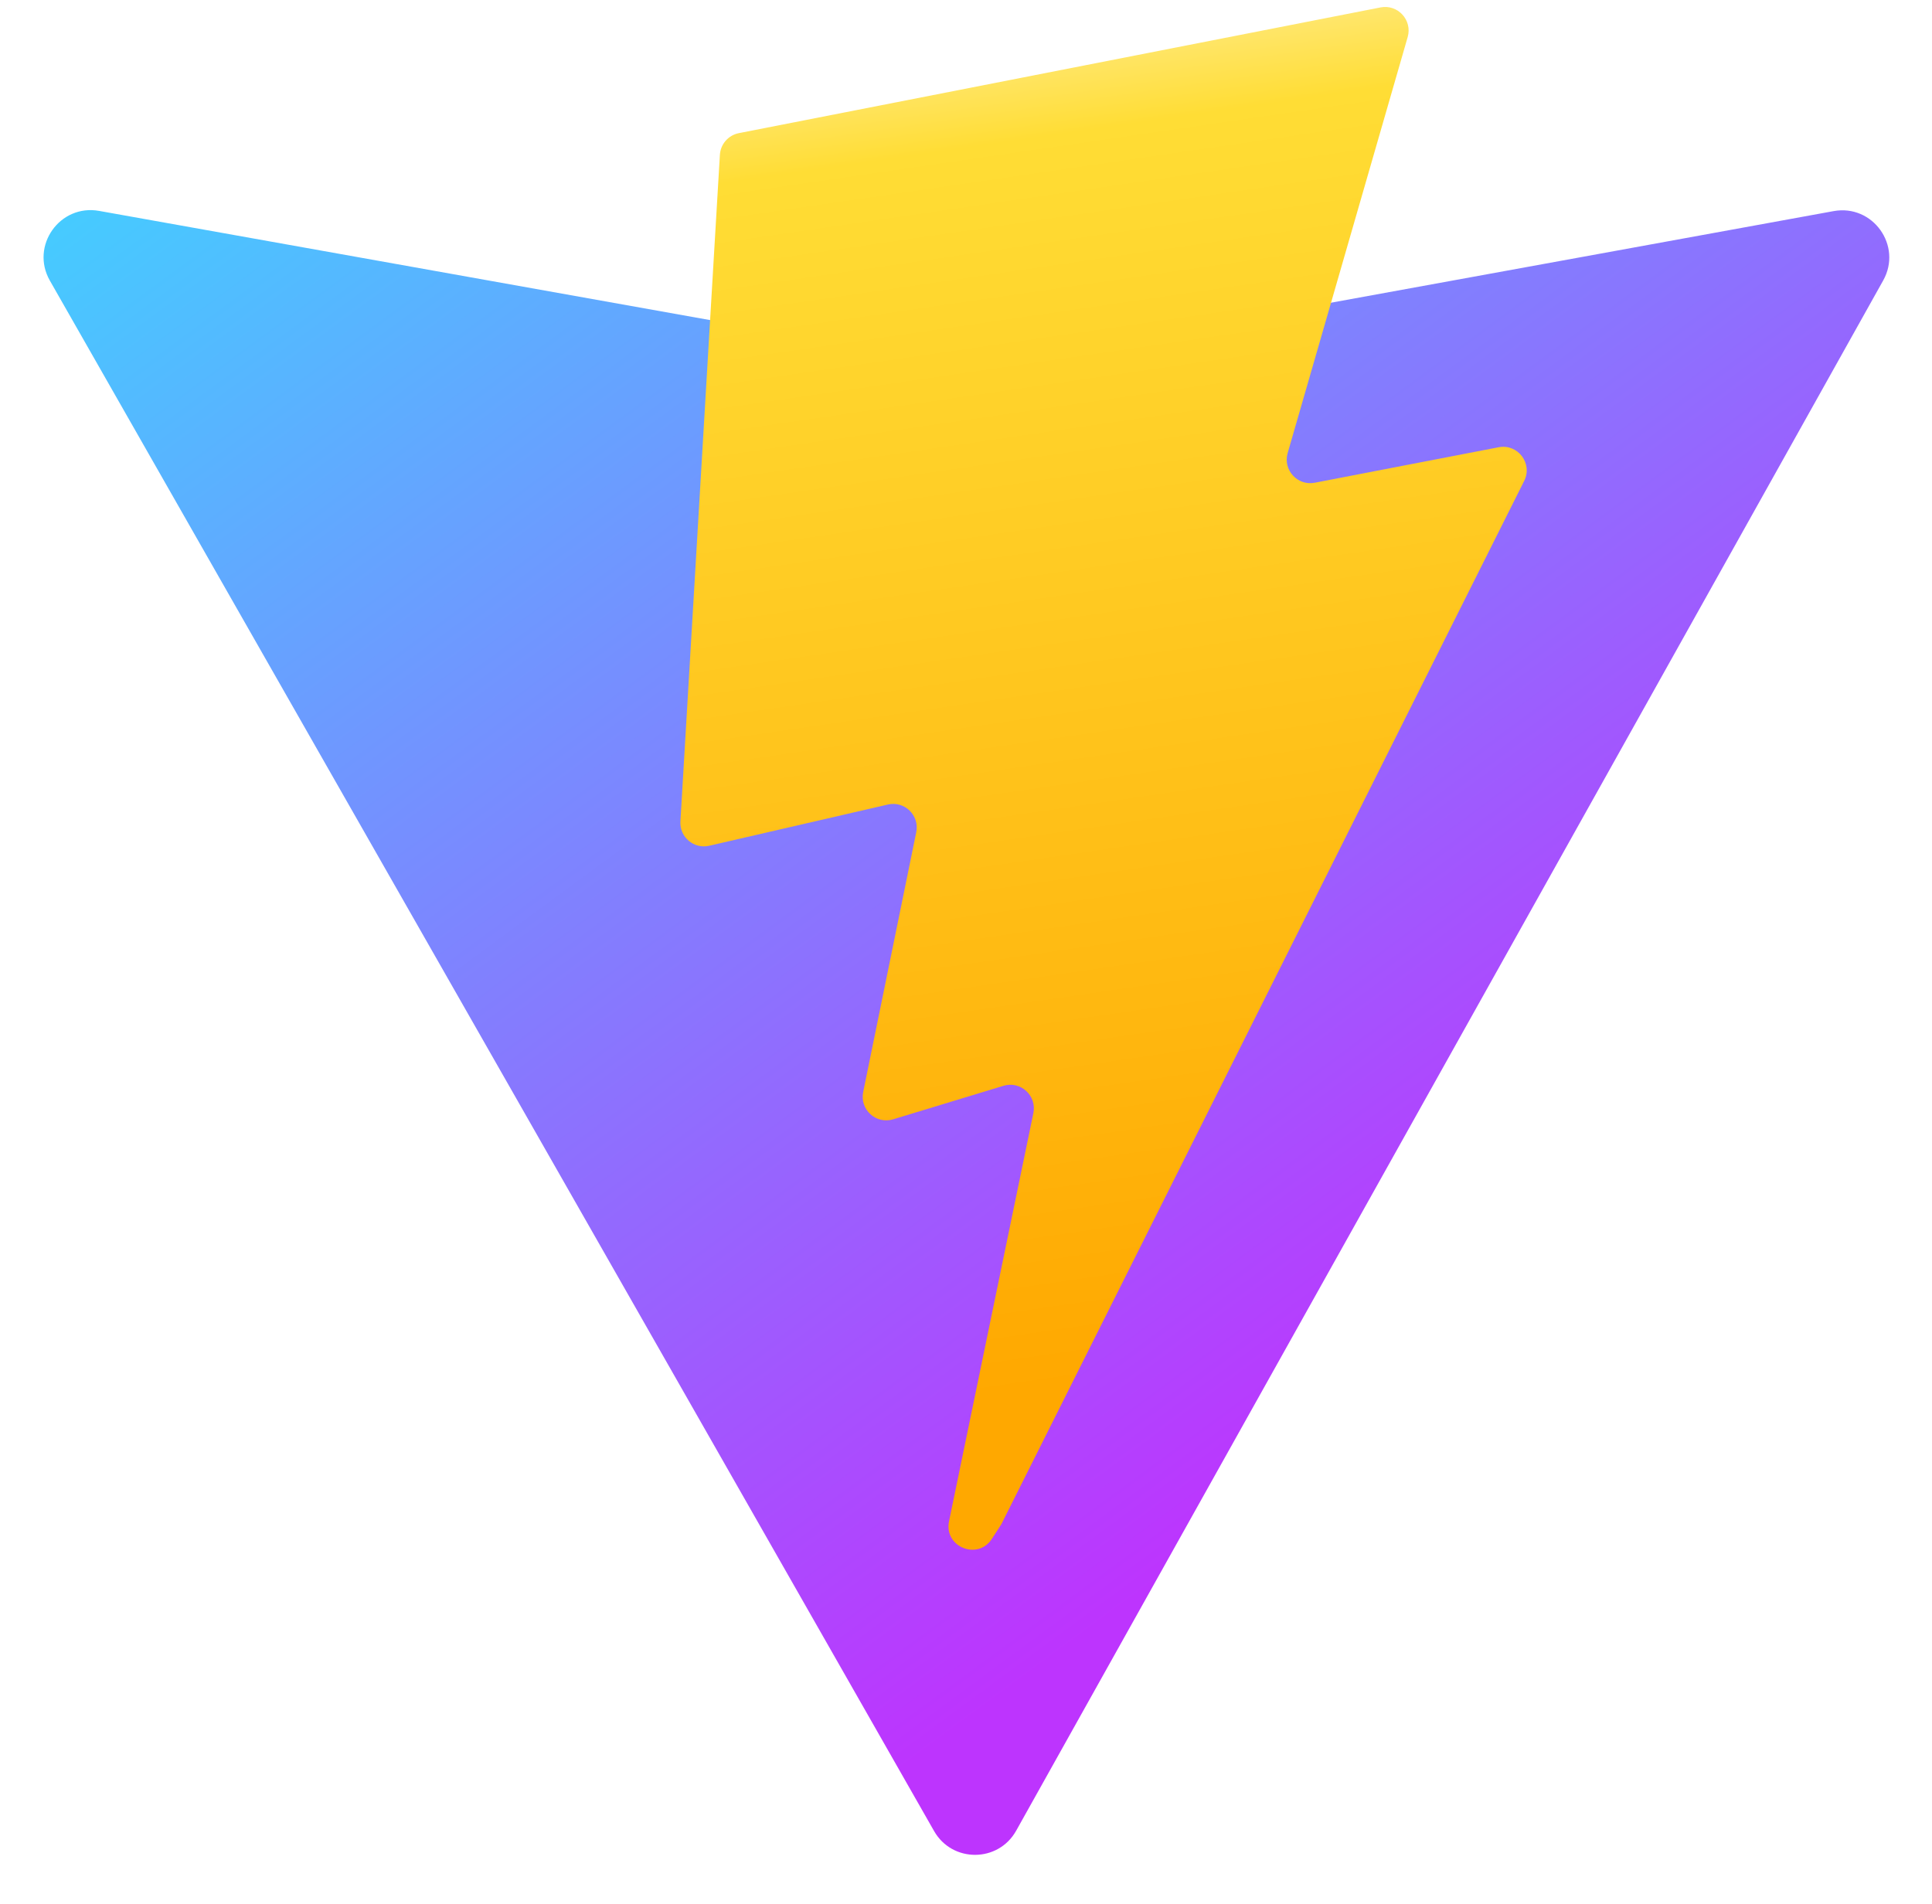
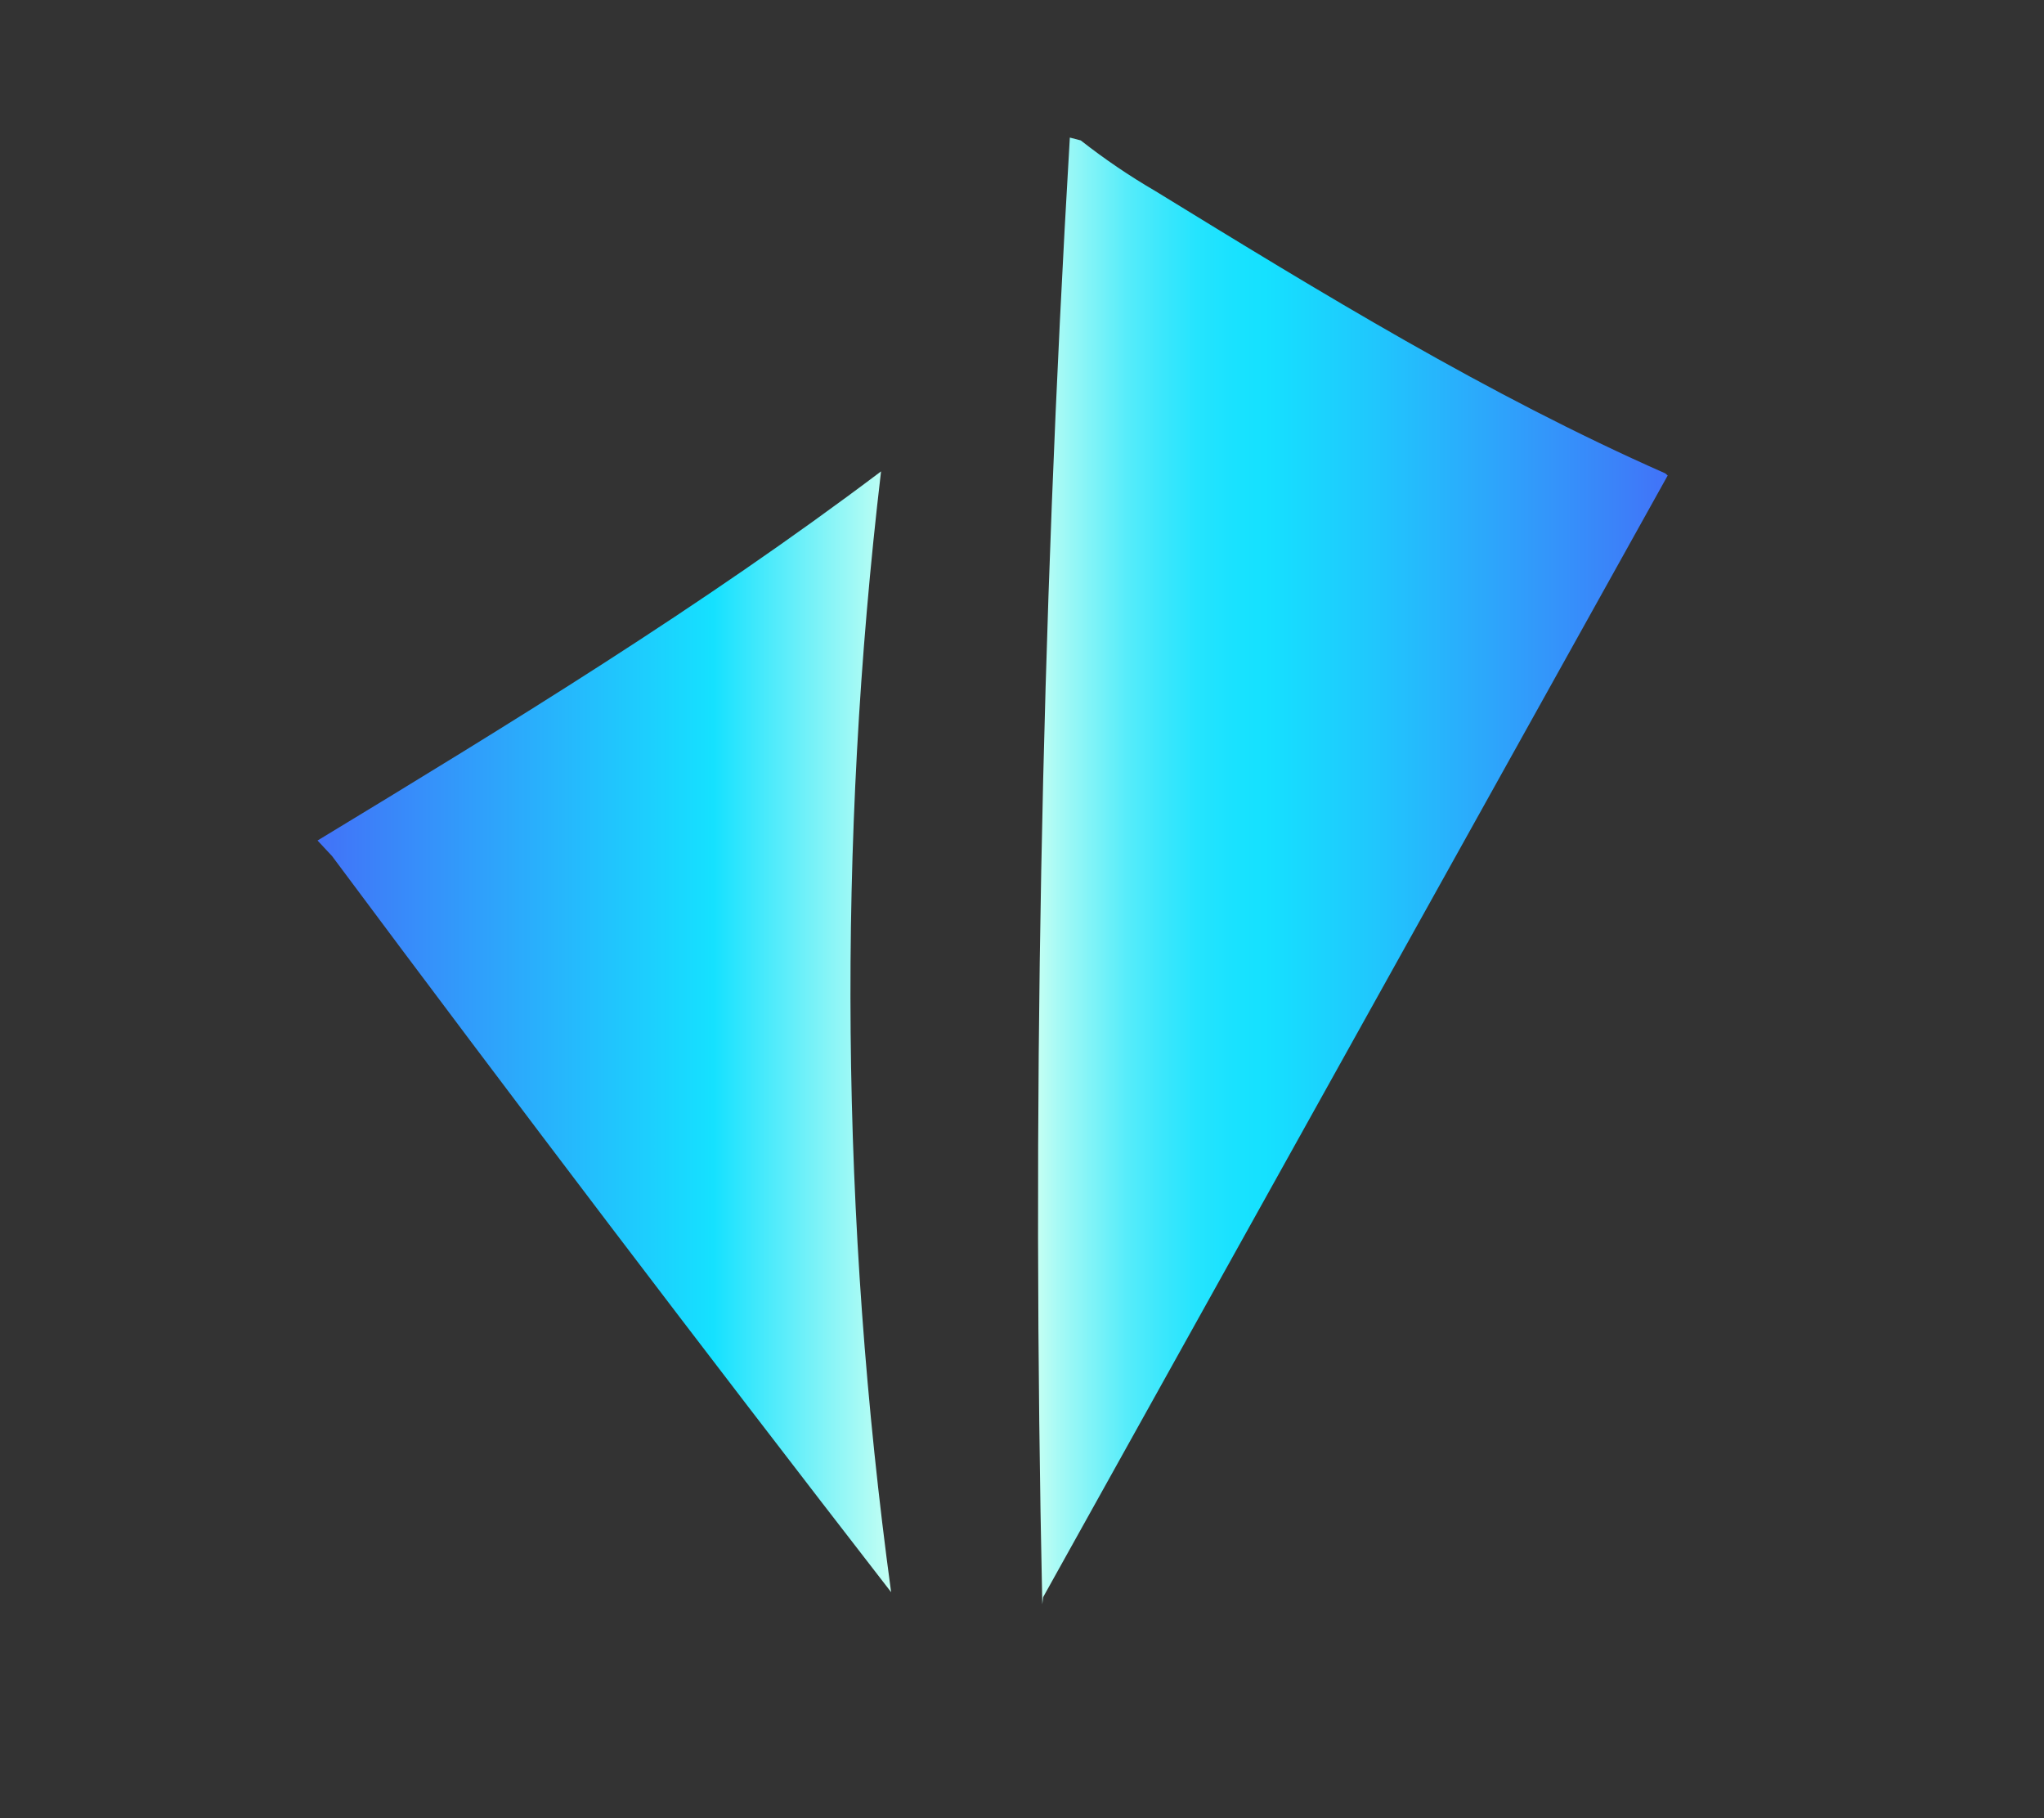
- <svg xmlns="http://www.w3.org/2000/svg" width="410" height="404" viewBox="0 0 410 404" fill="none">
-   <path d="M399.641 59.525L215.643 388.545C211.844 395.338 202.084 395.378 198.228 388.618L10.582 59.556C6.381 52.19 12.68 43.267 21.028 44.759L205.223 77.682C206.398 77.892 207.601 77.89 208.776 77.676L389.119 44.806C397.439 43.289 403.768 52.143 399.641 59.525Z" fill="url(#paint0_linear)" />
-   <path d="M292.965 1.574L156.801 28.255C154.563 28.694 152.906 30.59 152.771 32.866L144.395 174.33C144.198 177.662 147.258 180.248 150.51 179.498L188.42 170.749C191.967 169.931 195.172 173.055 194.443 176.622L183.18 231.775C182.422 235.487 185.907 238.661 189.532 237.56L212.947 230.446C216.577 229.344 220.065 232.527 219.297 236.242L201.398 322.875C200.278 328.294 207.486 331.249 210.492 326.603L212.5 323.5L323.454 102.072C325.312 98.365 322.108 94.137 318.036 94.923L279.014 102.454C275.347 103.161 272.227 99.746 273.262 96.158L298.731 7.867C299.767 4.273 296.636 0.855 292.965 1.574Z" fill="url(#paint1_linear)" />
+ <svg xmlns="http://www.w3.org/2000/svg" id="Layer_1" data-name="Layer 1" viewBox="0 0 144 128">
  <defs>
-     <linearGradient id="paint0_linear" x1="6" y1="33" x2="235" y2="344" gradientUnits="userSpaceOnUse">
-       <stop stop-color="#41D1FF" />
-       <stop offset="1" stop-color="#BD34FE" />
+     <style>.cls-1{fill:#333;}.cls-2{fill:url(#linear-gradient);}.cls-3{fill:url(#linear-gradient-2);}</style>
+     <linearGradient id="linear-gradient" x1="22.37" y1="72.67" x2="62.78" y2="72.67" gradientUnits="userSpaceOnUse">
+       <stop offset="0" stop-color="#4272f8" />
+       <stop offset="0.69" stop-color="#15e1ff" />
+       <stop offset="1" stop-color="#c4fff3" />
    </linearGradient>
-     <linearGradient id="paint1_linear" x1="194.651" y1="8.818" x2="236.076" y2="292.989" gradientUnits="userSpaceOnUse">
-       <stop stop-color="#FFEA83" />
-       <stop offset="0.083" stop-color="#FFDD35" />
-       <stop offset="1" stop-color="#FFA800" />
+     <linearGradient id="linear-gradient-2" x1="73.14" y1="61.34" x2="117.5" y2="61.34" gradientUnits="userSpaceOnUse">
+       <stop offset="0" stop-color="#c4fff3" />
+       <stop offset="0.03" stop-color="#a8faf5" />
+       <stop offset="0.09" stop-color="#7cf3f8" />
+       <stop offset="0.14" stop-color="#57ecfa" />
+       <stop offset="0.2" stop-color="#3ae7fc" />
+       <stop offset="0.25" stop-color="#25e4fe" />
+       <stop offset="0.31" stop-color="#19e2ff" />
+       <stop offset="0.36" stop-color="#15e1ff" />
+       <stop offset="0.54" stop-color="#20c6fd" />
+       <stop offset="0.92" stop-color="#3b82f9" />
+       <stop offset="1" stop-color="#4272f8" />
    </linearGradient>
  </defs>
+   <rect class="cls-1" x="-29" y="-12" width="196" height="152" />
+   <path class="cls-2" d="M23.39,60.29Q42.84,86.4,62.78,112.14a313.14,313.14,0,0,1-.71-78.94C49.43,42.73,35.89,51,22.37,59.2" />
+   <path class="cls-3" d="M76.14,9.89a46.17,46.17,0,0,0,5.26,3.57c11.67,7.16,23.39,14.35,35.92,19.88l.17.15-44,79-.06.5Q72.31,61.33,75.37,9.69" />
</svg>
